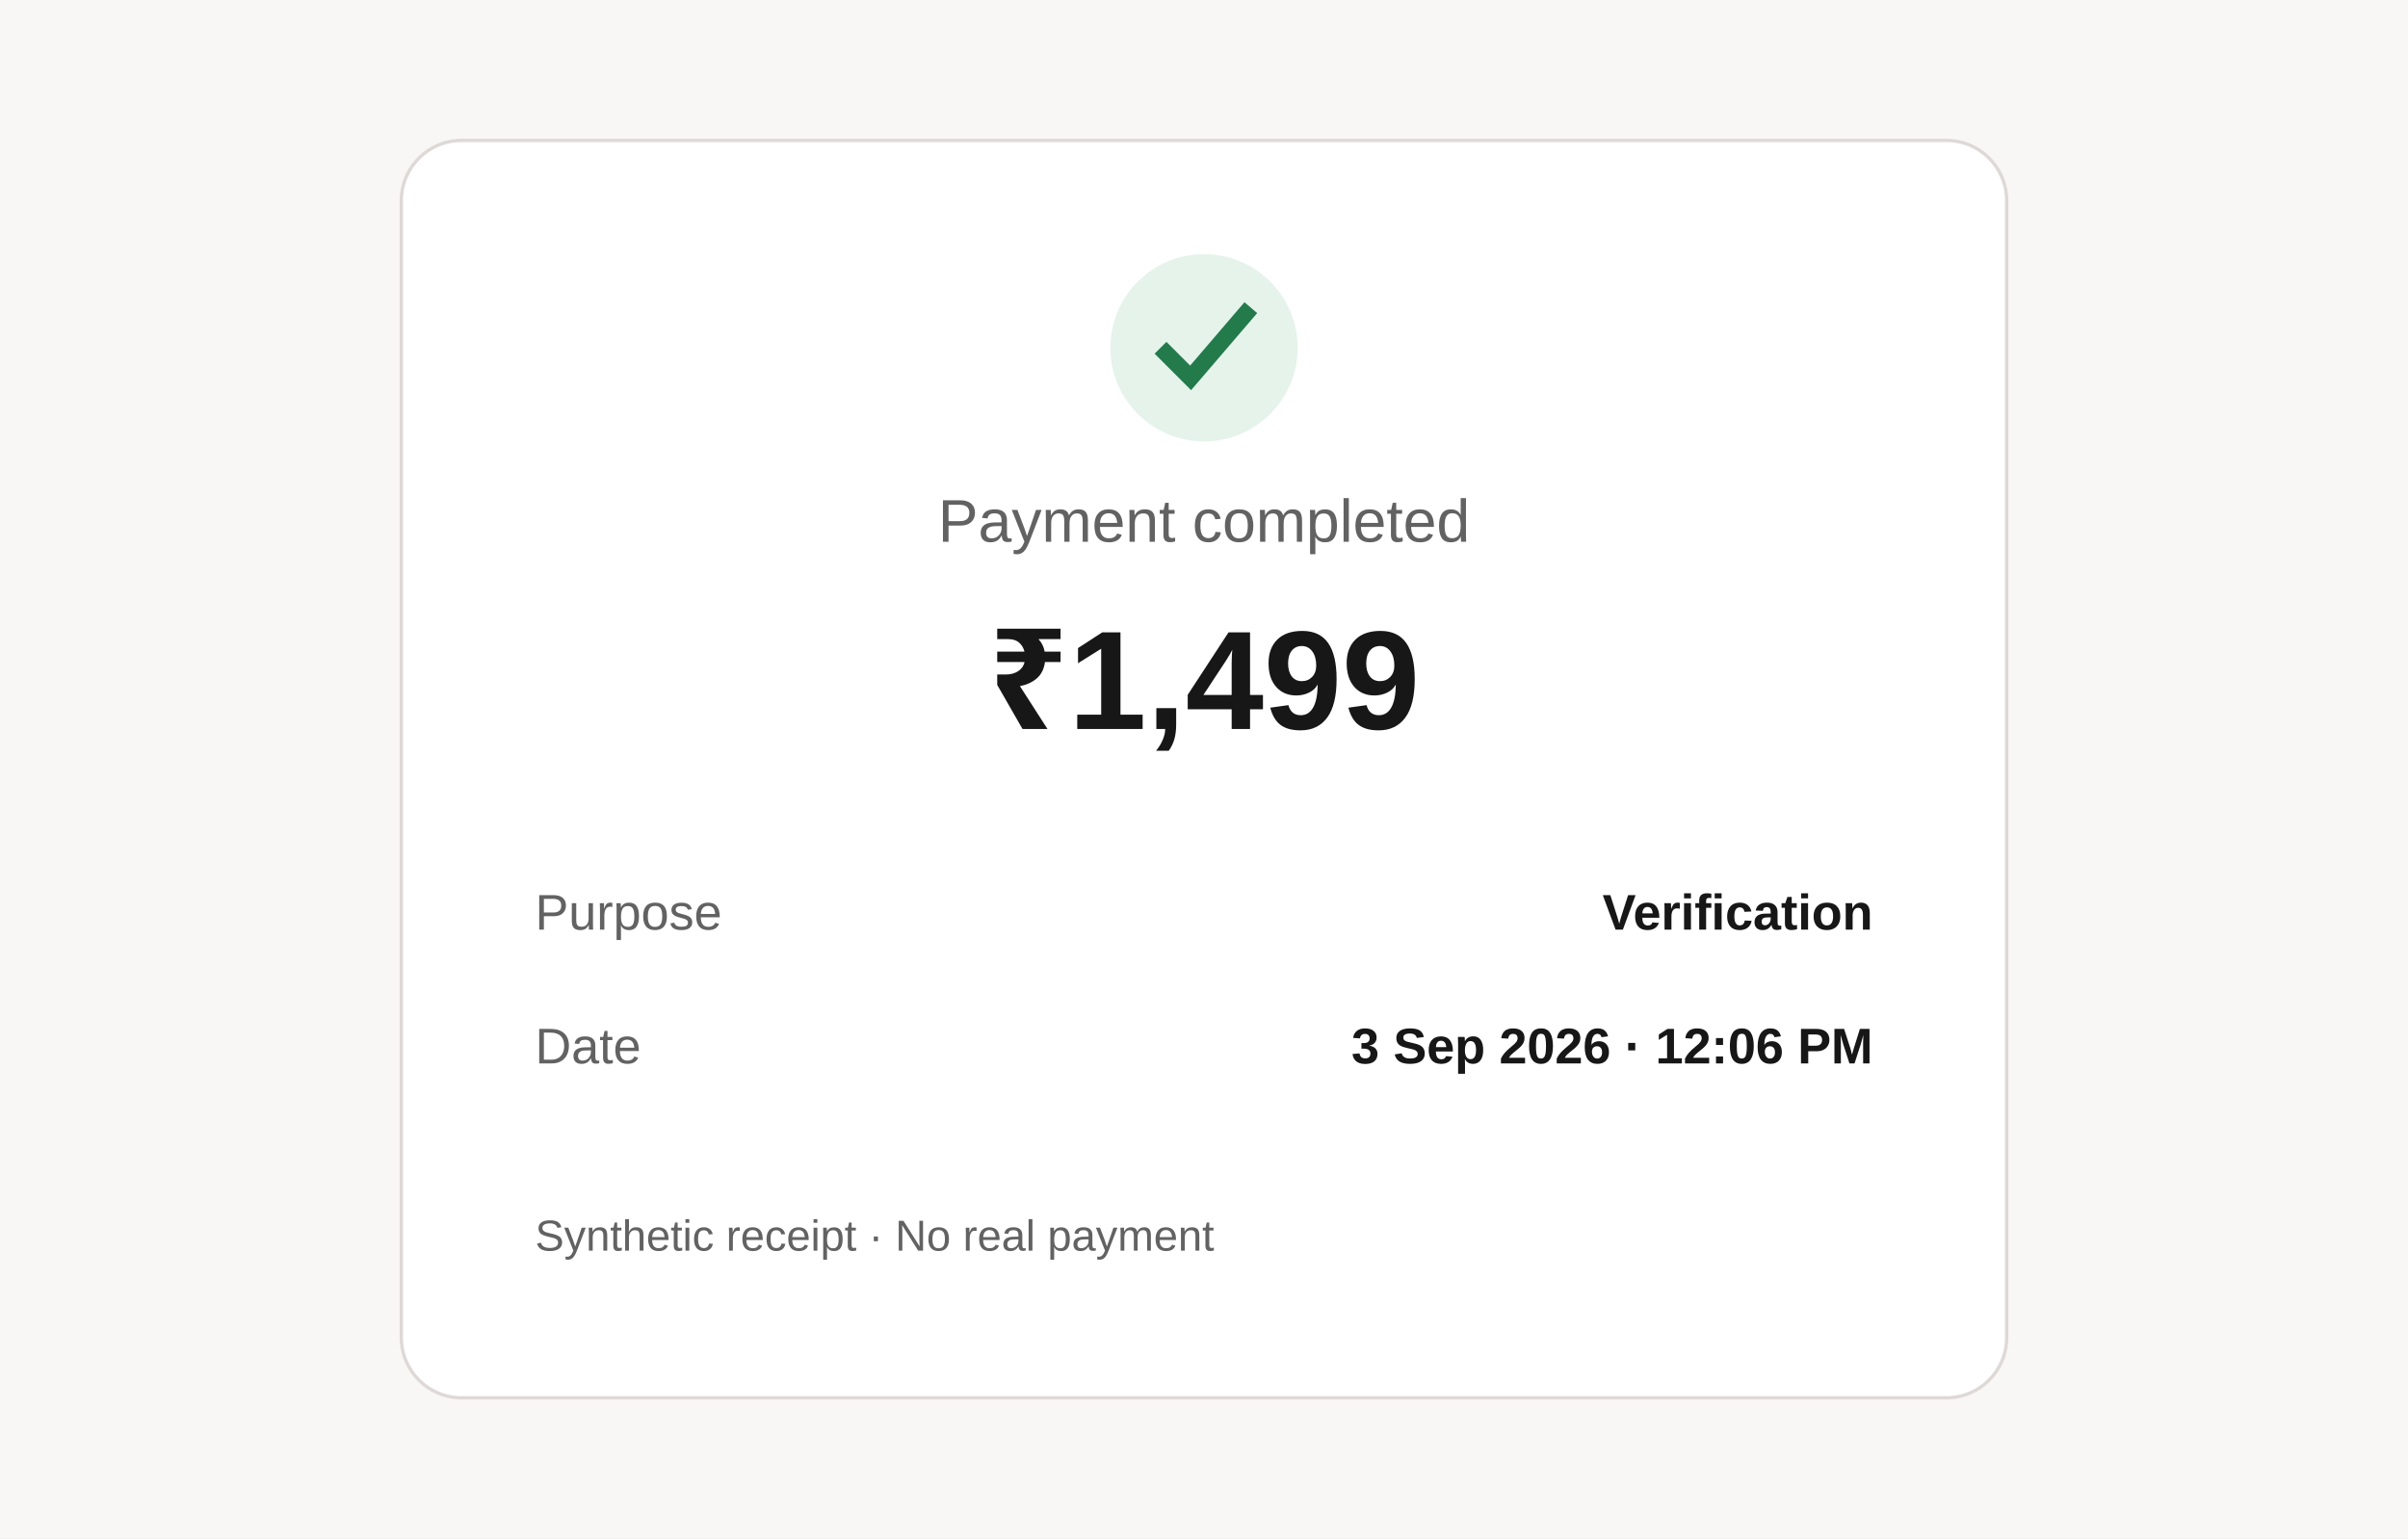
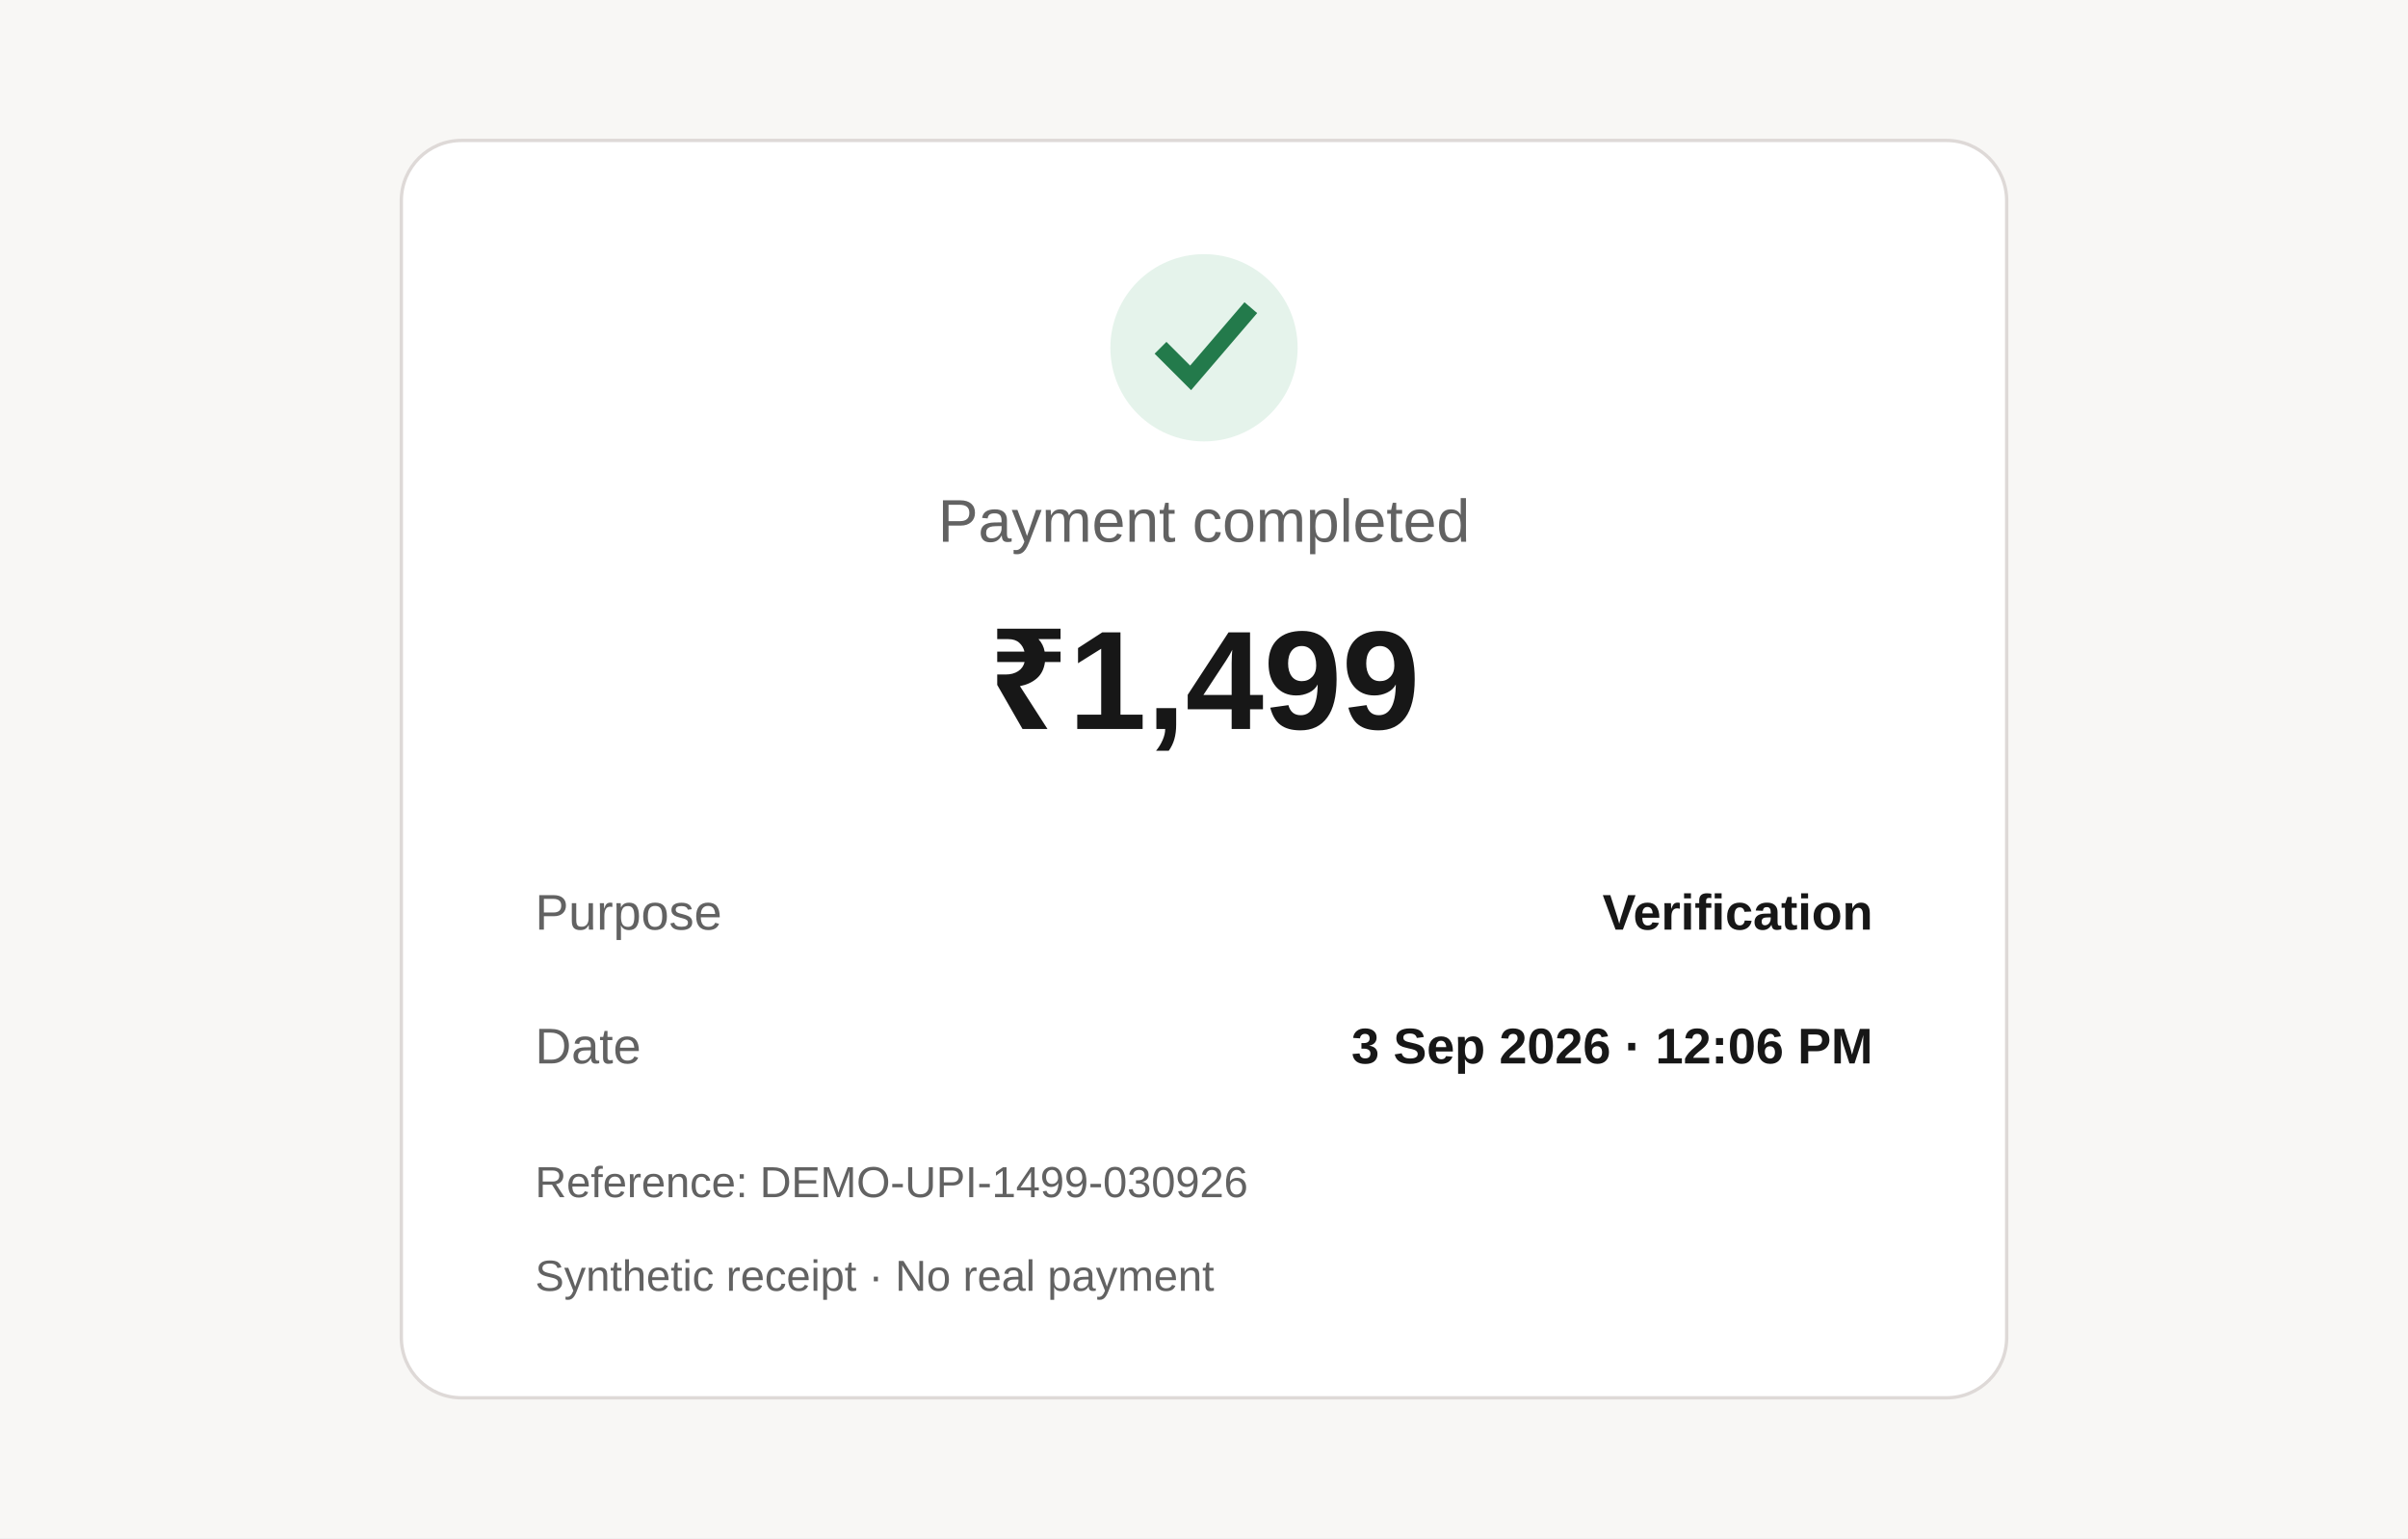
<svg xmlns="http://www.w3.org/2000/svg" width="720" height="460" viewBox="0 0 720 460" role="img" aria-labelledby="title desc">
  <rect width="720" height="460" fill="#f8f7f5" />
  <rect x="120" y="42" width="480" height="376" rx="18" fill="#fff" stroke="#ded9d7" />
  <circle cx="360" cy="104" r="28" fill="#e5f3eb" />
  <path d="m347 104 9 9 18-21" fill="none" stroke="#237a4b" stroke-width="5" />
  <text x="360" y="162" text-anchor="middle" font-family="Arial,sans-serif" font-size="18" fill="#626262">Payment completed</text>
  <text x="360" y="218" text-anchor="middle" font-family="Arial,sans-serif" font-size="42" font-weight="700" fill="#171717">₹1,499</text>
  <text x="160" y="278" font-family="Arial,sans-serif" font-size="15" fill="#626262">Purpose</text>
  <text x="560" y="278" text-anchor="end" font-family="Arial,sans-serif" font-size="15" font-weight="700" fill="#171717">Verification</text>
  <text x="160" y="318" font-family="Arial,sans-serif" font-size="15" fill="#626262">Date</text>
  <text x="560" y="318" text-anchor="end" font-family="Arial,sans-serif" font-size="15" font-weight="700" fill="#171717">3 Sep 2026 · 12:06 PM</text>
-   <text x="160" y="374" font-family="Arial,sans-serif" font-size="13" fill="#626262">Synthetic receipt · No real payment</text>
+   <text x="160" y="358" font-family="Arial,sans-serif" font-size="13" fill="#626262">Reference: DEMO-UPI-1499-030926</text>
+   <text x="160" y="386" font-family="Arial,sans-serif" font-size="13" fill="#626262">Synthetic receipt · No real payment</text>
</svg>
